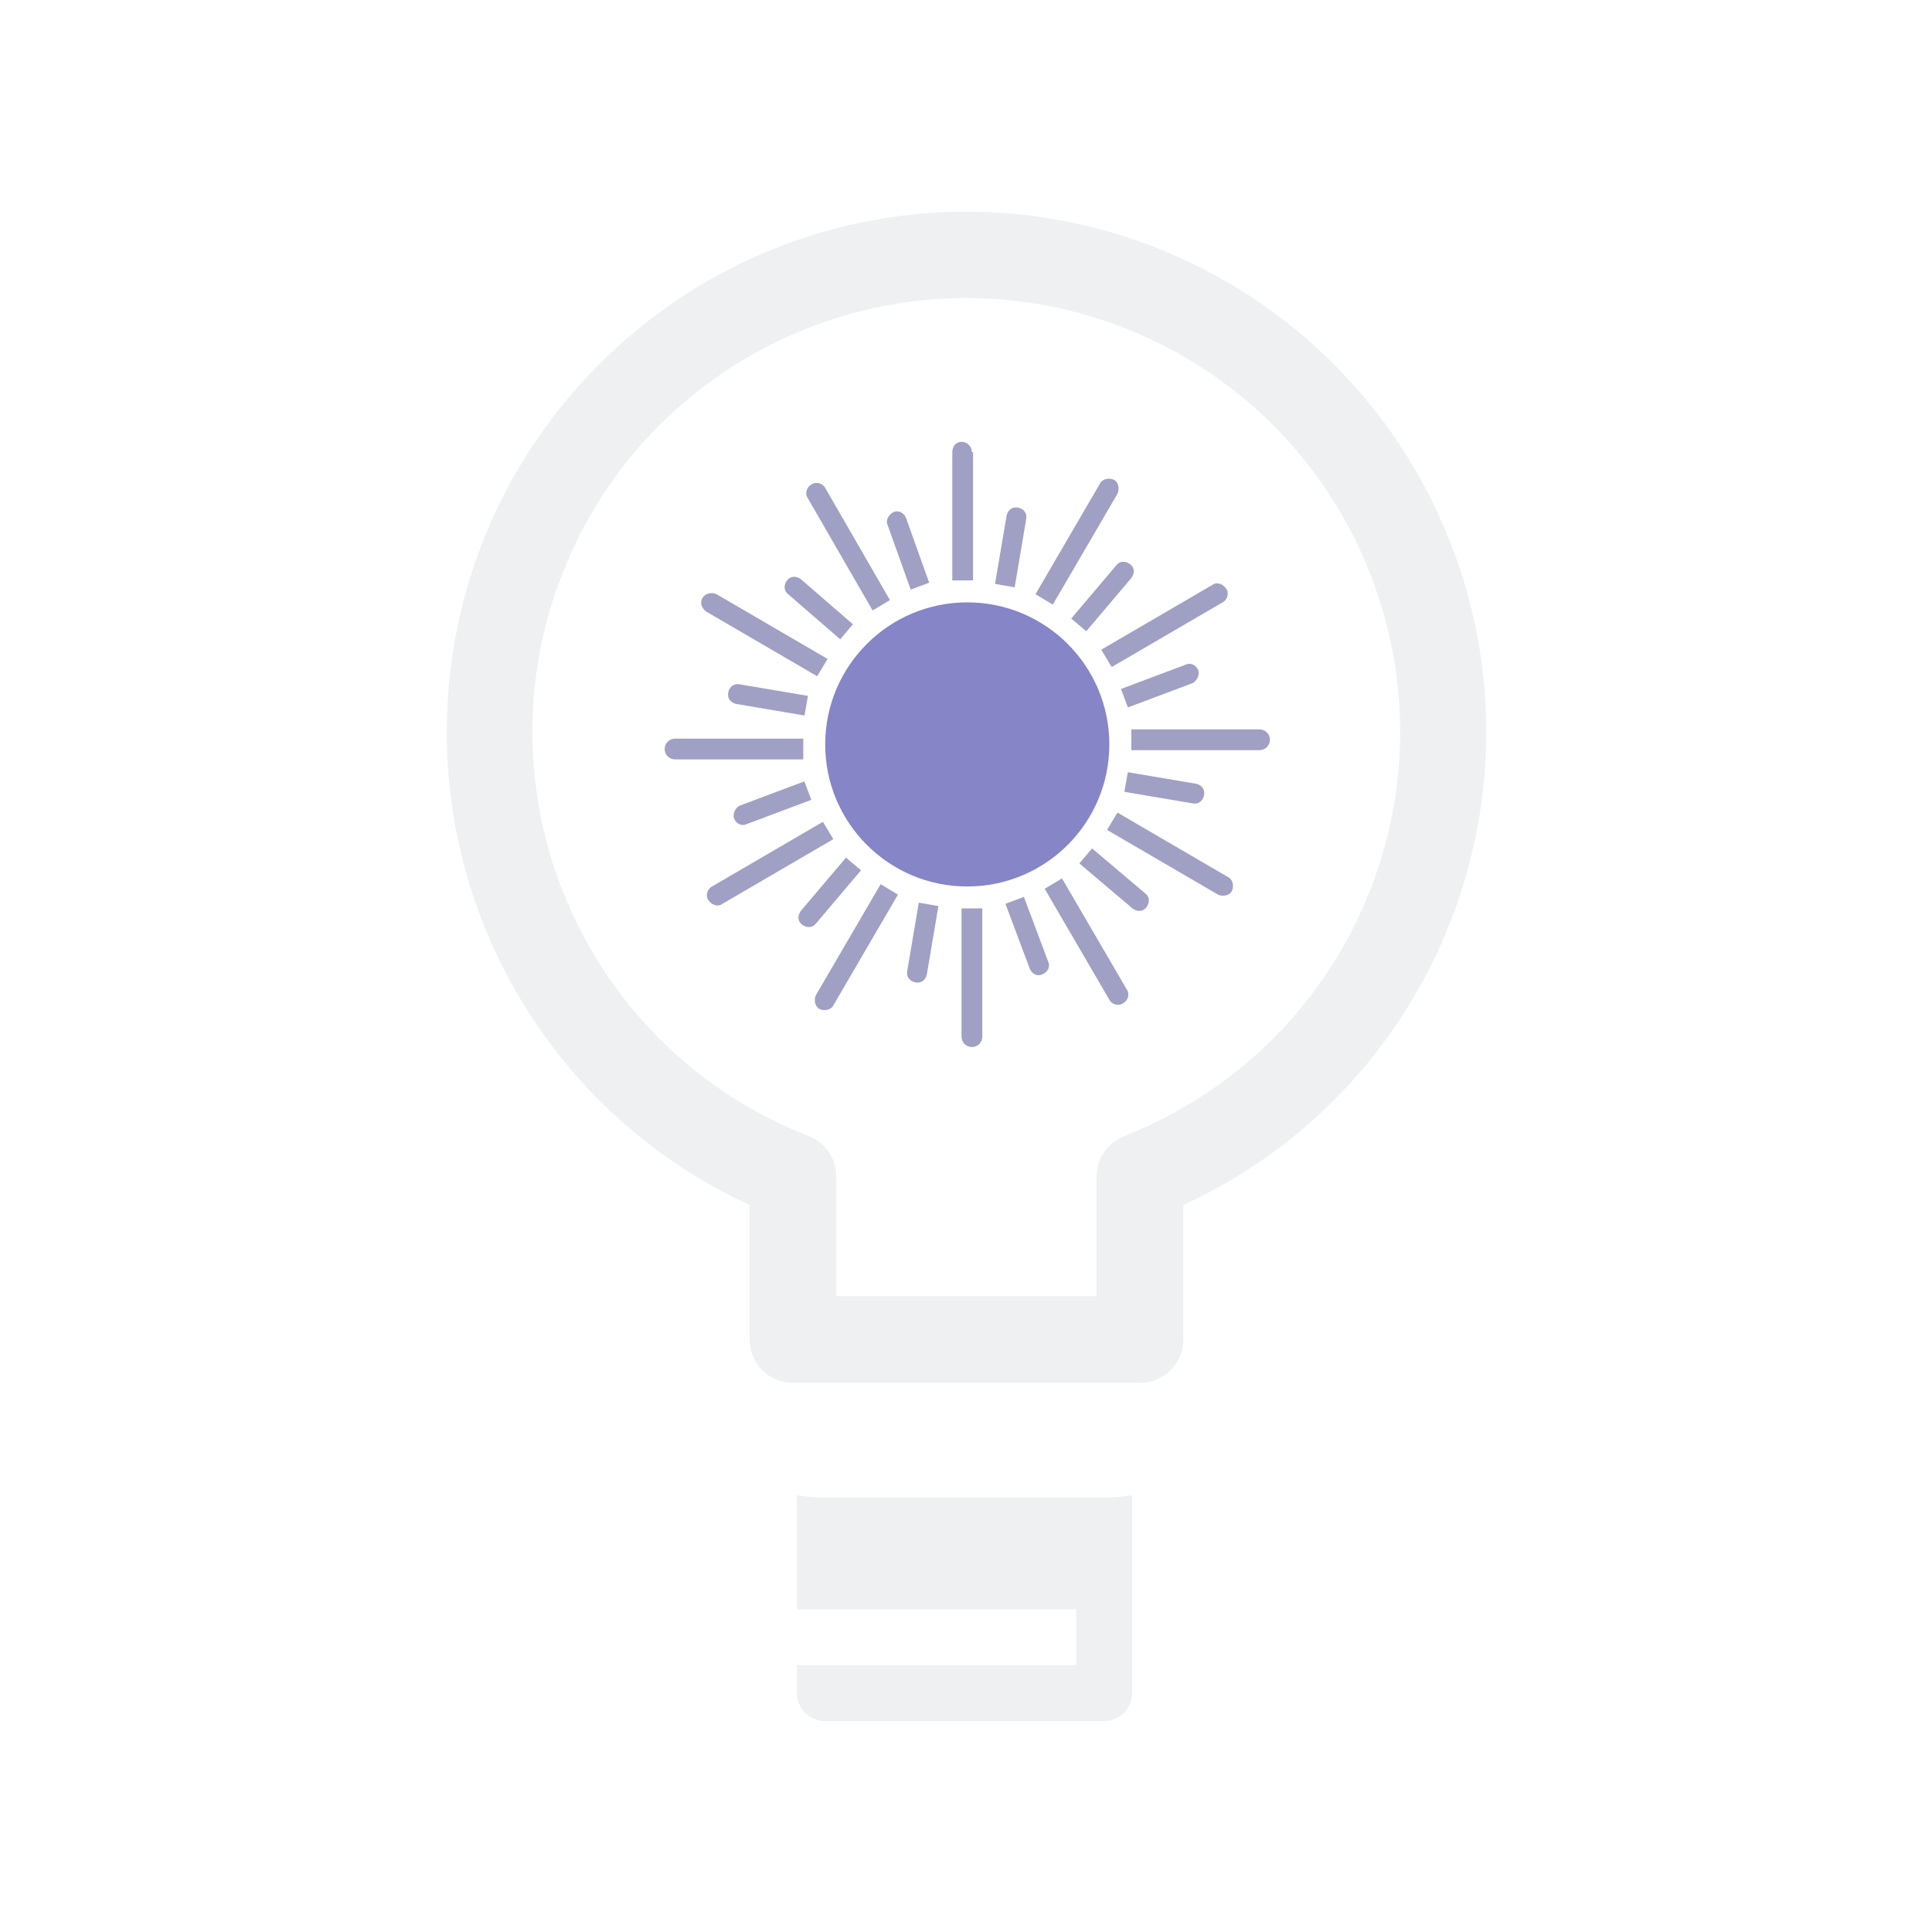
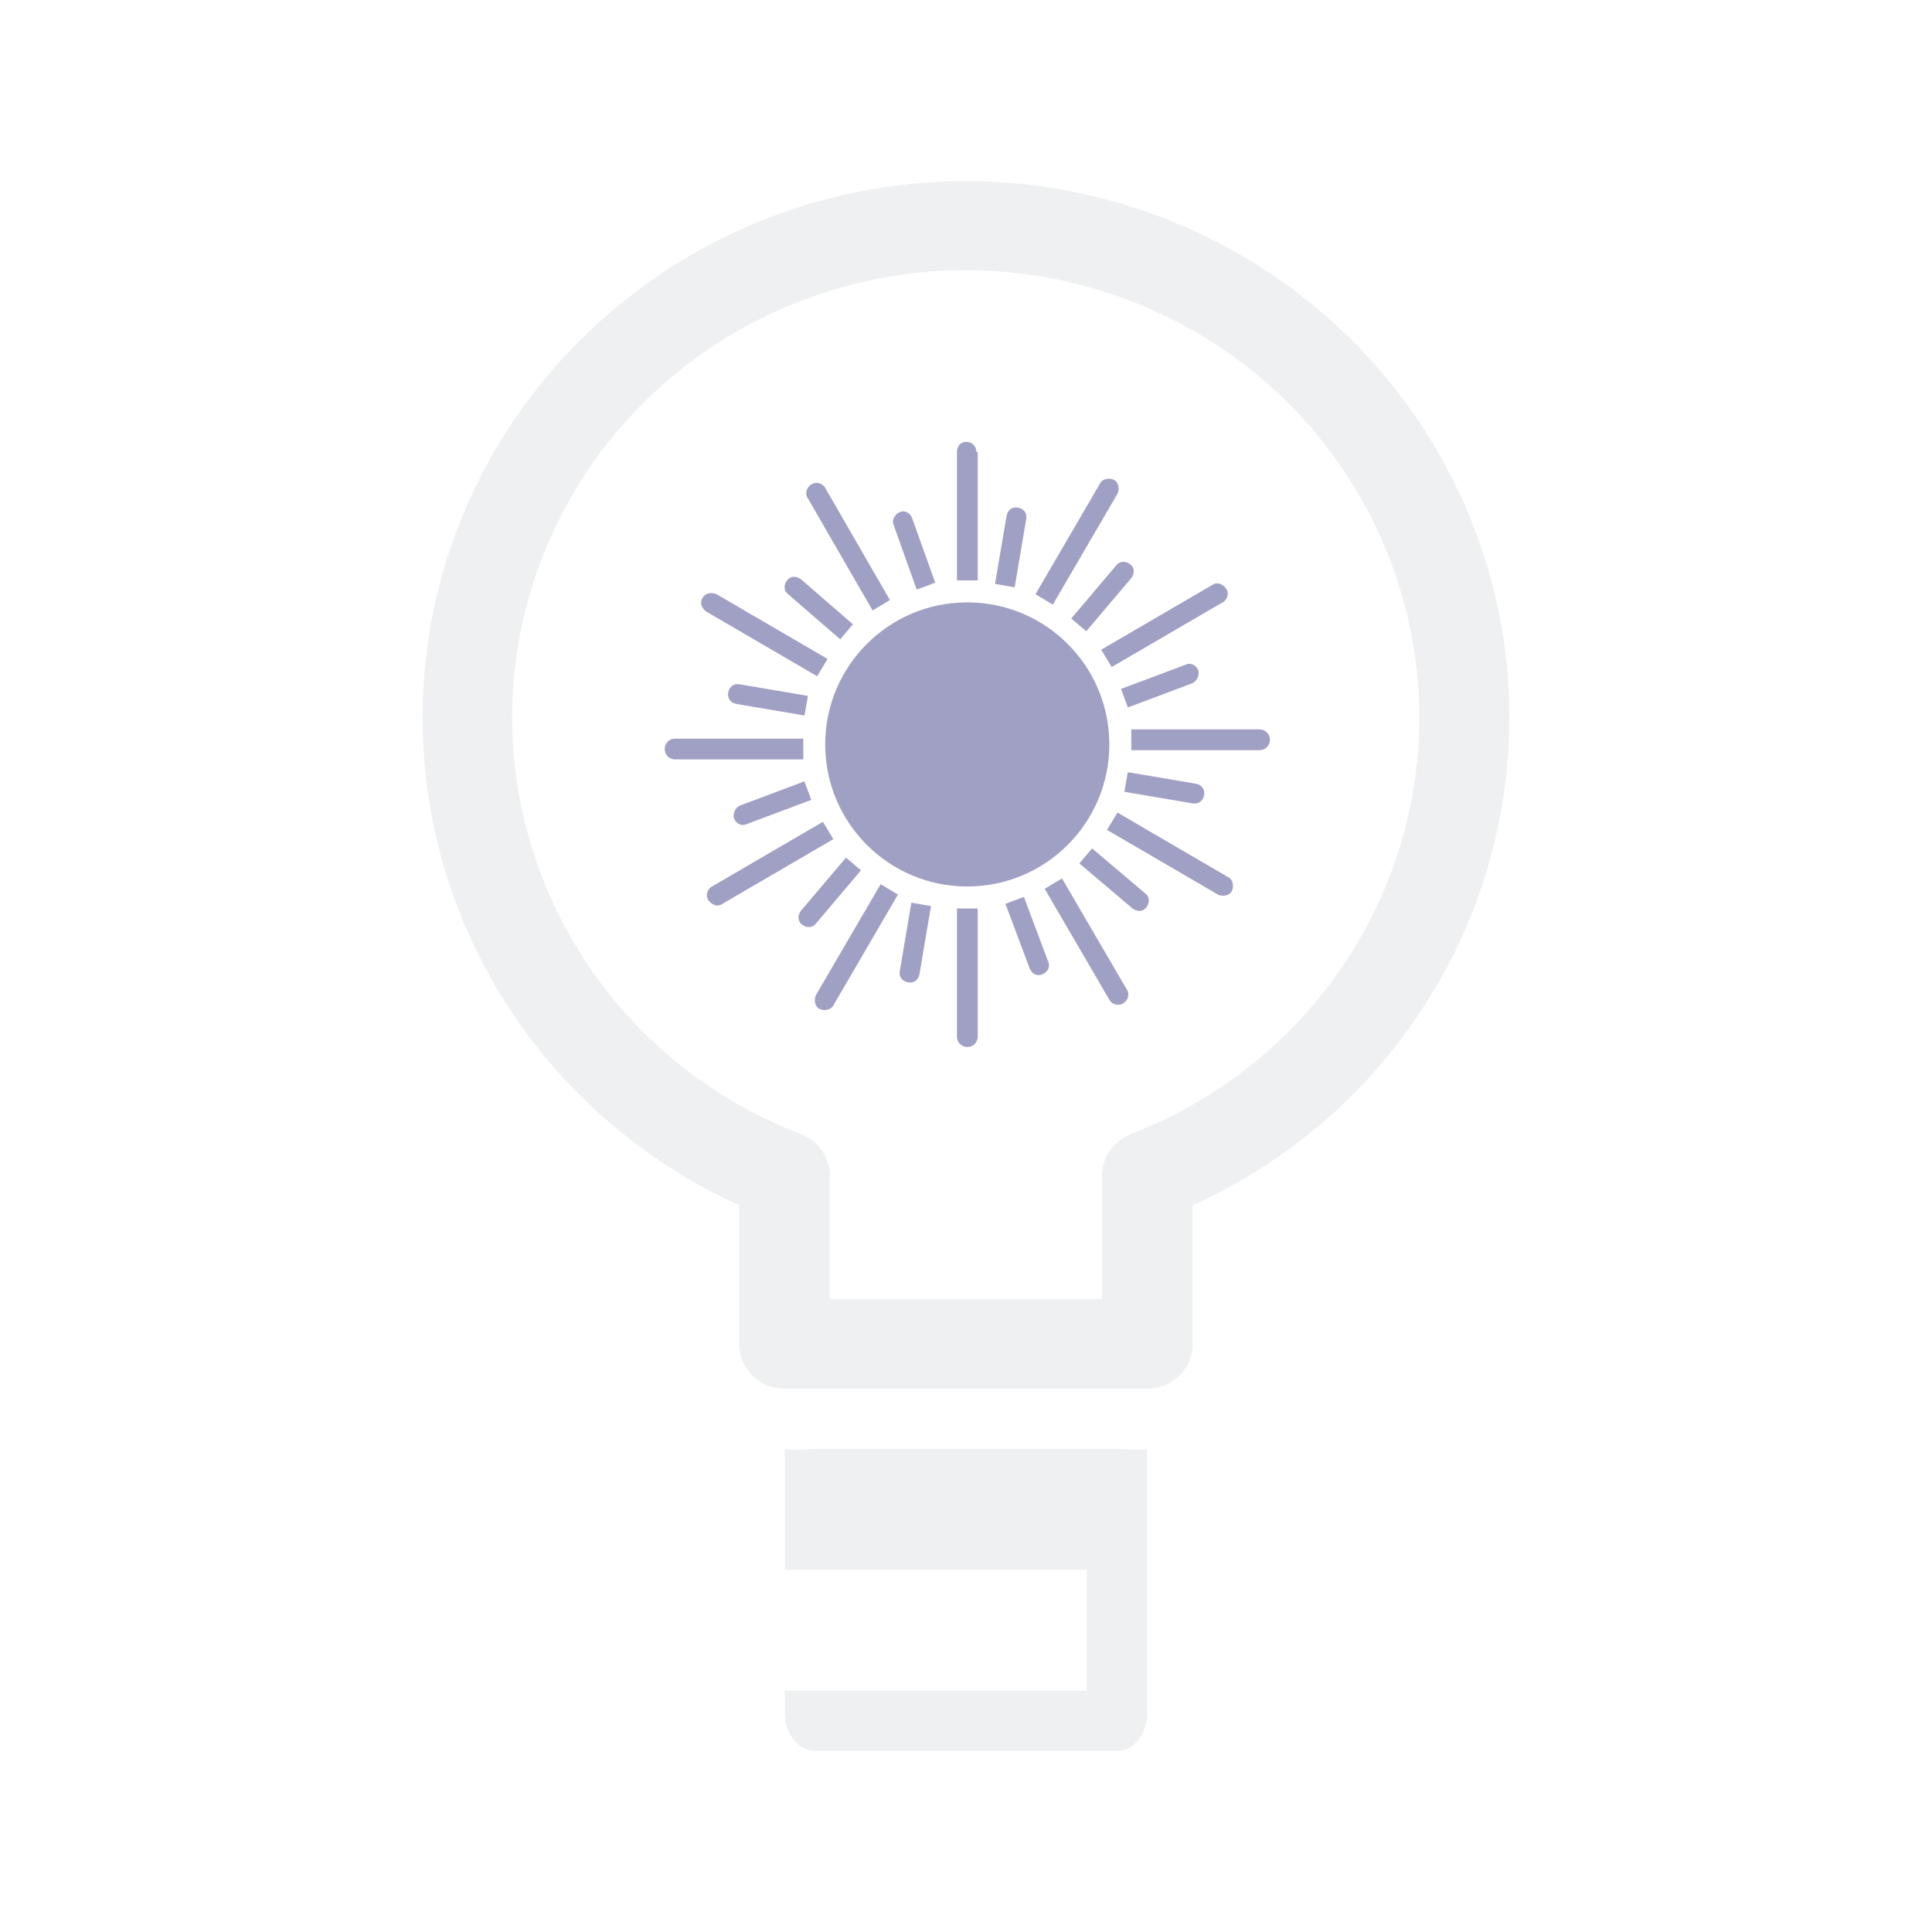
<svg xmlns="http://www.w3.org/2000/svg" width="32" height="32" viewBox="0 0 32 32" version="1.1" id="svg867">
  <defs id="defs3871">
    <style type="text/css" id="current-color-scheme">
      .ColorScheme-Text {
        color:#31363b;
      }
      </style>
  </defs>
  <g id="layer1">
    <g id="redshift-status-on">
-       <rect y="0" x="3.5527137e-15" height="32" width="32" id="rect910" style="opacity:0.003;fill:#000000;stroke-width:1" />
-       <path d="m 13.662,24.804 c -0.157,0 -0.311,-0.015 -0.463,-0.037 v 1.888 h 4.627 v 0.925 h -4.627 v 0.463 c 0,0.255 0.208,0.463 0.463,0.463 h 4.627 c 0.255,0 0.463,-0.208 0.463,-0.463 v -3.276 c -0.152,0.022 -0.305,0.037 -0.463,0.037 z" id="path14" style="fill:#eff0f1;fill-opacity:1;stroke-width:0.463" />
-       <path d="M 23.826,8.522 C 22.42,5.469 19.369,3.511 16.008,3.506 11.246,3.513 7.393,7.38 7.4,12.141 c 0.005,3.361 1.963,6.412 5.016,7.818 v 2.227 c 0,0.397 0.322,0.718 0.718,0.718 h 5.748 c 0.397,0 0.718,-0.322 0.718,-0.718 v -2.227 c 4.325,-1.991 6.217,-7.112 4.225,-11.437 z m -1.128,6.213 c -0.73,1.871 -2.21,3.351 -4.082,4.082 h 0.007 c -0.276,0.107 -0.459,0.372 -0.46,0.668 v 1.983 h -4.311 v -1.983 C 13.852,19.188 13.669,18.923 13.393,18.816 9.696,17.374 7.869,13.208 9.311,9.512 10.754,5.815 14.919,3.988 18.616,5.43 22.313,6.872 24.14,11.038 22.698,14.735 Z" id="path2" style="fill:#eff0f1;fill-opacity:1;stroke-width:0.045" />
-       <circle cx="16.021" cy="12.33" r="2.353" id="circle2" style="fill:#8585c7;fill-opacity:1;stroke-width:0.191" />
-       <path d="M 15.084,9.766 15.39,9.651 15.007,8.58 c -0.038,-0.096 -0.134,-0.134 -0.21,-0.096 -0.077,0.038 -0.134,0.134 -0.096,0.21 z" id="path4" style="fill:#a0a0c5;fill-opacity:1;stroke-width:0.191" />
-       <path d="m 16.098,7.49 c 0,-0.096 -0.077,-0.172 -0.172,-0.172 -0.096,0 -0.153,0.077 -0.153,0.172 v 2.124 h 0.344 V 7.49 Z" id="path6" style="fill:#a0a0c5;fill-opacity:1;stroke-width:0.191" />
-       <path d="m 15.926,17.17 c 0,0.096 0.077,0.172 0.172,0.172 0.096,0 0.172,-0.077 0.172,-0.172 v -2.124 h -0.344 z" id="path8" style="fill:#a0a0c5;fill-opacity:1;stroke-width:0.191" />
-       <path d="m 16.959,14.855 -0.306,0.115 0.301,0.802 0.101,0.27 c 0.038,0.096 0.134,0.134 0.21,0.096 0.096,-0.038 0.134,-0.134 0.096,-0.21 z" id="path10" style="fill:#a0a0c5;fill-opacity:1;stroke-width:0.191" />
+       <rect y="0" x="3.5527137e-15" height="32" width="32" id="rect910" style="opacity:0.003;fill:#eff0f1;fill-opacity:1;stroke-width:1" />
+       <path d="m 13.5,24 c -0.17,0 -0.336,0.029 -0.5,3e-6 V 26 h 5 v 2 H 13 v 0.381 C 13,28.722 13.224,29 13.5,29 h 5 C 18.776,29 19,28.722 19,28.381 V 24 C 18.836,24.029 18.67,24 18.5,24 Z" id="path14" style="fill:#eff0f1;fill-opacity:1;stroke-width:0.556" />
+       <path d="M 24.172,8.171 C 22.702,5.024 19.512,3.005 15.999,3 11.021,3.008 6.992,6.994 7,11.903 c 0.005,3.465 2.052,6.611 5.243,8.06 v 2.296 C 12.243,22.668 12.58,23 12.995,23 h 6.009 c 0.415,0 0.751,-0.332 0.751,-0.741 V 19.963 C 24.276,17.91 26.254,12.63 24.172,8.171 Z m -1.179,6.406 c -0.763,1.929 -2.311,3.455 -4.267,4.208 h 0.007 c -0.289,0.11 -0.48,0.383 -0.481,0.689 v 2.044 h -4.507 v -2.044 C 13.745,19.169 13.554,18.895 13.265,18.785 9.401,17.298 7.49,13.003 8.998,9.192 10.506,5.381 14.861,3.497 18.725,4.984 c 3.864,1.487 5.775,5.782 4.267,9.593 z" id="path2" style="fill:#eff0f1;fill-opacity:1;stroke-width:0.047" />
+       <circle cx="16.021" cy="12.33" r="2.353" id="circle2" style="fill:#a0a0c5;fill-opacity:1;stroke-width:0.191" />
+       <path d="M 15.184,9.766 15.49,9.651 15.107,8.58 c -0.038,-0.096 -0.134,-0.134 -0.21,-0.096 -0.077,0.038 -0.134,0.134 -0.096,0.21 z" id="path4" style="fill:#a0a0c5;fill-opacity:1;stroke-width:0.191" />
+       <path d="m 16.175,7.49 c 0,-0.096 -0.077,-0.172 -0.172,-0.172 -0.096,0 -0.153,0.077 -0.153,0.172 v 2.124 h 0.344 V 7.49 Z" id="path6" style="fill:#a0a0c5;fill-opacity:1;stroke-width:0.191" />
+       <path d="m 15.85,17.17 c 0,0.096 0.077,0.172 0.172,0.172 0.096,0 0.172,-0.077 0.172,-0.172 V 15.047 H 15.85 Z" id="path8" style="fill:#a0a0c5;fill-opacity:1;stroke-width:0.191" />
+       <path d="m 16.959,14.855 -0.306,0.115 0.402,1.071 c 0.038,0.096 0.134,0.134 0.21,0.096 0.096,-0.038 0.134,-0.134 0.096,-0.21 z" id="path10" style="fill:#a0a0c5;fill-opacity:1;stroke-width:0.191" />
      <path d="m 13.917,10.589 0.21,-0.249 -0.861,-0.746 c -0.077,-0.057 -0.172,-0.057 -0.23,0.019 -0.057,0.077 -0.057,0.172 0.019,0.23 z" id="path12" style="fill:#a0a0c5;fill-opacity:1;stroke-width:0.191" />
      <path d="m 14.453,10.111 0.287,-0.172 -1.071,-1.856 c -0.038,-0.077 -0.153,-0.115 -0.23,-0.057 -0.077,0.038 -0.115,0.153 -0.057,0.23 z" id="path14-3" style="fill:#a0a0c5;fill-opacity:1;stroke-width:0.191" />
      <path d="m 17.59,14.549 -0.287,0.172 1.071,1.837 c 0.038,0.077 0.153,0.115 0.23,0.057 0.077,-0.038 0.115,-0.153 0.057,-0.23 z" id="path16" style="fill:#a0a0c5;fill-opacity:1;stroke-width:0.191" />
      <path d="m 18.088,14.052 -0.21,0.249 0.88,0.746 c 0.077,0.057 0.172,0.057 0.23,-0.019 0.057,-0.077 0.057,-0.172 -0.019,-0.23 z" id="path18" style="fill:#a0a0c5;fill-opacity:1;stroke-width:0.191" />
-       <path d="m 12.253,11.335 c -0.096,-0.019 -0.172,0.038 -0.191,0.134 -0.019,0.096 0.038,0.172 0.134,0.191 l 0.626,0.106 0.503,0.085 0.057,-0.325 z" id="path20" style="fill:#a0a0c5;fill-opacity:1;stroke-width:0.191" />
+       <path d="m 12.253,11.335 c -0.096,-0.019 -0.172,0.038 -0.191,0.134 -0.019,0.096 0.038,0.172 0.134,0.191 l 1.129,0.191 0.057,-0.325 z" id="path20" style="fill:#a0a0c5;fill-opacity:1;stroke-width:0.191" />
      <path d="m 11.698,10.13 1.837,1.071 0.172,-0.287 -1.837,-1.071 c -0.077,-0.038 -0.191,-0.019 -0.23,0.057 -0.057,0.077 -0.019,0.172 0.057,0.23 z" id="path22" style="fill:#a0a0c5;fill-opacity:1;stroke-width:0.191" />
      <path d="M 20.345,14.53 18.509,13.459 18.336,13.746 20.173,14.817 c 0.077,0.038 0.191,0.019 0.23,-0.057 0.038,-0.077 0.019,-0.191 -0.057,-0.23 z" id="path24" style="fill:#a0a0c5;fill-opacity:1;stroke-width:0.191" />
      <path d="m 19.752,13.306 c 0.096,0.019 0.172,-0.038 0.191,-0.134 0.019,-0.096 -0.038,-0.172 -0.134,-0.191 l -1.129,-0.191 -0.057,0.325 z" id="path26" style="fill:#a0a0c5;fill-opacity:1;stroke-width:0.191" />
      <path d="m 12.157,13.554 c 0.038,0.096 0.134,0.134 0.21,0.096 l 1.071,-0.402 -0.115,-0.306 -1.071,0.402 c -0.077,0.038 -0.115,0.134 -0.096,0.21 z" id="path28" style="fill:#a0a0c5;fill-opacity:1;stroke-width:0.191" />
      <path d="m 13.305,12.234 h -2.124 c -0.096,0 -0.172,0.077 -0.172,0.172 0,0.096 0.077,0.172 0.172,0.172 h 2.124 z" id="path30" style="fill:#a0a0c5;fill-opacity:1;stroke-width:0.191" />
      <path d="M 20.862,12.081 H 18.738 v 0.344 h 2.124 c 0.096,0 0.172,-0.077 0.172,-0.172 0,-0.096 -0.077,-0.172 -0.172,-0.172 z" id="path32" style="fill:#a0a0c5;fill-opacity:1;stroke-width:0.191" />
      <path d="m 19.848,11.105 c -0.038,-0.096 -0.134,-0.134 -0.21,-0.096 l -1.071,0.402 0.115,0.306 1.071,-0.402 c 0.077,-0.038 0.115,-0.134 0.096,-0.21 z" id="path34" style="fill:#a0a0c5;fill-opacity:1;stroke-width:0.191" />
      <path d="m 14.261,14.415 -0.249,-0.21 -0.746,0.88 c -0.057,0.077 -0.057,0.172 0.019,0.23 0.077,0.057 0.172,0.057 0.23,-0.019 z" id="path36" style="fill:#a0a0c5;fill-opacity:1;stroke-width:0.191" />
      <path d="m 13.63,13.612 -1.837,1.071 c -0.077,0.038 -0.115,0.153 -0.057,0.23 0.057,0.077 0.153,0.115 0.23,0.057 l 1.837,-1.071 z" id="path38" style="fill:#a0a0c5;fill-opacity:1;stroke-width:0.191" />
      <path d="m 18.413,11.048 1.837,-1.071 c 0.077,-0.038 0.115,-0.153 0.057,-0.23 -0.057,-0.077 -0.153,-0.115 -0.23,-0.057 l -1.837,1.071 z" id="path40" style="fill:#a0a0c5;fill-opacity:1;stroke-width:0.191" />
      <path d="m 17.743,10.245 0.249,0.21 0.746,-0.88 c 0.057,-0.077 0.057,-0.172 -0.019,-0.23 -0.077,-0.057 -0.172,-0.057 -0.23,0.019 z" id="path42" style="fill:#a0a0c5;fill-opacity:1;stroke-width:0.191" />
-       <path d="m 15.027,16.08 c -0.019,0.096 0.038,0.172 0.134,0.191 0.096,0.019 0.172,-0.038 0.191,-0.134 l 0.191,-1.129 -0.325,-0.057 z" id="path44" style="fill:#a0a0c5;fill-opacity:1;stroke-width:0.191" />
+       <path d="m 14.904,16.08 c -0.019,0.096 0.038,0.172 0.134,0.191 0.096,0.019 0.172,-0.038 0.191,-0.134 l 0.191,-1.129 -0.325,-0.057 z" id="path44" style="fill:#a0a0c5;fill-opacity:1;stroke-width:0.191" />
      <path d="m 13.515,16.481 c -0.038,0.077 -0.019,0.191 0.057,0.23 0.077,0.038 0.191,0.019 0.23,-0.057 l 1.071,-1.837 -0.287,-0.172 z" id="path46" style="fill:#a0a0c5;fill-opacity:1;stroke-width:0.191" />
      <path d="m 18.509,8.178 c 0.038,-0.077 0.019,-0.191 -0.057,-0.23 -0.077,-0.038 -0.191,-0.019 -0.23,0.057 l -1.071,1.837 0.287,0.172 z" id="path48" style="fill:#a0a0c5;fill-opacity:1;stroke-width:0.191" />
      <path d="M 16.997,8.599 C 17.016,8.504 16.959,8.427 16.863,8.408 16.768,8.389 16.691,8.446 16.672,8.542 l -0.191,1.129 0.325,0.057 z" id="path50" style="fill:#a0a0c5;fill-opacity:1;stroke-width:0.191" />
    </g>
+     <g id="22-22-redshift-status-off" style="fill:#eff0f1;fill-opacity:1">
+       <rect style="opacity:0.003;fill:#eff0f1;fill-opacity:1" id="rect1467-9-7-9-9-4-67" width="22" height="22" x="-22" y="10" />
+       <path d="M -12.525,26 C -12.63,26 -12.899,26.014 -13,26 v 1 h 3.251 v 1 H -13 l 0.066,0.492 c 0.023,0.168 0.339,0.508 0.509,0.508 h 2.884 C -9.371,29 -9,28.662 -9,28.492 V 26.008 C -9.101,26.023 -9.336,26 -9.441,26 Z" id="path14-7-5" style="fill:#eff0f1;fill-opacity:1;stroke-width:0.308" />
+       <path d="M -5.552,15.361 C -6.532,13.315 -8.658,12.004 -11.001,12 c -3.319,0.005 -6.004,2.596 -5.999,5.787 0.004,2.252 1.368,4.297 3.496,5.239 v 1.493 c 0,0.266 0.224,0.481 0.501,0.481 h 4.006 c 0.277,0 0.501,-0.216 0.501,-0.481 v -1.493 c 3.014,-1.335 4.333,-4.766 2.945,-7.665 z m -0.786,4.164 c -0.509,1.254 -1.54,2.246 -2.845,2.735 h 0.005 c -0.193,0.071 -0.32,0.249 -0.32,0.448 v 1.329 h -3.005 v -1.329 c -6.18e-4,-0.199 -0.128,-0.376 -0.32,-0.448 -2.576,-0.967 -3.85,-3.758 -2.845,-6.236 1.005,-2.477 3.909,-3.702 6.485,-2.735 2.576,0.967 3.85,3.758 2.845,6.236 z" id="path2-5-9" style="fill:#eff0f1;fill-opacity:1;stroke-width:0.031" />
+     </g>
+     <g id="redshift-status-off" style="fill:#eff0f1;fill-opacity:1">
+       <rect style="opacity:0.003;fill:#eff0f1;fill-opacity:1;stroke-width:1" id="rect1033" width="32" height="32" x="32" y="0" />
+       <path d="m 45.5,24 c -0.17,0 -0.336,0.029 -0.5,3e-6 V 26 H 50 v 2 h -5 v 0.381 C 45,28.722 45.224,29 45.5,29 h 5 c 0.276,0 0.5,-0.278 0.5,-0.619 v -4.381 c -0.164,0.029 -0.33,-6e-6 -0.5,-6e-6 z" id="path14-36" style="fill:#eff0f1;fill-opacity:1;stroke-width:0.556" />
+       <path d="M 56.172,8.171 C 54.702,5.024 51.512,3.005 47.999,3 c -4.978,0.008 -9.007,3.994 -8.999,8.903 0.005,3.465 2.052,6.611 5.243,8.06 v 2.296 C 44.243,22.668 44.58,23 44.995,23 h 6.009 c 0.415,0 0.751,-0.332 0.751,-0.741 V 19.963 C 56.276,17.91 58.254,12.63 56.172,8.171 Z m -1.179,6.406 c -0.763,1.929 -2.311,3.455 -4.267,4.208 h 0.007 c -0.289,0.11 -0.48,0.383 -0.481,0.689 v 2.044 h -4.507 v -2.044 c -6.02e-4,-0.305 -0.192,-0.579 -0.48,-0.689 -3.864,-1.487 -5.775,-5.782 -4.267,-9.593 1.508,-3.811 5.863,-5.695 9.727,-4.208 3.864,1.487 5.775,5.782 4.267,9.593 z" id="path2-7" style="fill:#eff0f1;fill-opacity:1;stroke-width:0.047" />
+     </g>
    <g id="22-22-redshift-status-on">
-       <g id="g1561">
-         <rect y="10" x="-44" height="22" width="22" id="rect1467-9-7-9-9-4" style="opacity:0.003;fill-opacity:1" />
-         <path d="m -34.525,27.033 c -0.105,0 -0.207,-0.01 -0.308,-0.025 v 1.259 h 3.085 v 0.617 h -3.085 v 0.308 c 0,0.17 0.138,0.308 0.308,0.308 h 3.085 c 0.17,0 0.308,-0.138 0.308,-0.308 V 27.008 c -0.101,0.015 -0.204,0.025 -0.308,0.025 z" id="path14-7" style="fill:#eff0f1;fill-opacity:1;stroke-width:0.308" />
-         <path d="m -27.75,15.844 c -0.937,-2.035 -2.971,-3.34 -5.212,-3.344 -3.174,0.005 -5.744,2.582 -5.739,5.757 0.004,2.24 1.309,4.275 3.344,5.212 v 1.485 c 0,0.265 0.214,0.479 0.479,0.479 h 3.832 c 0.265,0 0.479,-0.214 0.479,-0.479 v -1.485 c 2.883,-1.328 4.144,-4.741 2.817,-7.625 z m -0.752,4.142 c -0.487,1.247 -1.474,2.234 -2.721,2.721 h 0.005 c -0.184,0.071 -0.306,0.248 -0.307,0.445 v 1.322 h -2.874 v -1.322 c -5.92e-4,-0.197 -0.122,-0.374 -0.307,-0.445 -2.464,-0.962 -3.683,-3.739 -2.721,-6.203 0.962,-2.464 3.739,-3.683 6.203,-2.721 2.464,0.962 3.683,3.739 2.721,6.203 z" id="path2-5" style="fill:#eff0f1;fill-opacity:1;stroke-width:0.03" />
-         <circle cx="-32.952" cy="18.549" r="1.569" id="circle2-3" style="fill:#8585c7;fill-opacity:1;stroke-width:0.128" />
-         <path d="m -33.577,16.84 0.204,-0.077 -0.255,-0.714 c -0.026,-0.064 -0.089,-0.089 -0.14,-0.064 -0.051,0.026 -0.089,0.089 -0.064,0.14 z" id="path4-5" style="fill:#a0a0c5;fill-opacity:1;stroke-width:0.128" />
-         <path d="m -32.901,15.322 c 0,-0.064 -0.051,-0.115 -0.115,-0.115 -0.064,0 -0.102,0.051 -0.102,0.115 v 1.416 h 0.23 v -1.416 z" id="path6-6" style="fill:#a0a0c5;fill-opacity:1;stroke-width:0.128" />
-         <path d="m -33.016,21.776 c 0,0.064 0.051,0.115 0.115,0.115 0.064,0 0.115,-0.051 0.115,-0.115 v -1.416 h -0.23 z" id="path8-2" style="fill:#a0a0c5;fill-opacity:1;stroke-width:0.128" />
-         <path d="m -32.327,20.233 -0.204,0.077 0.268,0.714 c 0.026,0.064 0.089,0.089 0.14,0.064 0.064,-0.026 0.089,-0.089 0.064,-0.14 z" id="path10-9" style="fill:#a0a0c5;fill-opacity:1;stroke-width:0.128" />
-         <path d="m -34.355,17.389 0.14,-0.166 -0.574,-0.497 c -0.051,-0.038 -0.115,-0.038 -0.153,0.013 -0.038,0.051 -0.038,0.115 0.013,0.153 z" id="path12-1" style="fill:#a0a0c5;fill-opacity:1;stroke-width:0.128" />
-         <path d="m -33.998,17.07 0.191,-0.115 -0.714,-1.237 c -0.026,-0.051 -0.102,-0.077 -0.153,-0.038 -0.051,0.026 -0.077,0.102 -0.038,0.153 z" id="path14-3-2" style="fill:#a0a0c5;fill-opacity:1;stroke-width:0.128" />
-         <path d="m -31.906,20.029 -0.191,0.115 0.714,1.224 c 0.026,0.051 0.102,0.077 0.153,0.038 0.051,-0.026 0.077,-0.102 0.038,-0.153 z" id="path16-7" style="fill:#a0a0c5;fill-opacity:1;stroke-width:0.128" />
-         <path d="m -31.575,19.697 -0.14,0.166 0.587,0.497 c 0.051,0.038 0.115,0.038 0.153,-0.013 0.038,-0.051 0.038,-0.115 -0.013,-0.153 z" id="path18-0" style="fill:#a0a0c5;fill-opacity:1;stroke-width:0.128" />
-         <path d="m -35.465,17.886 c -0.064,-0.013 -0.115,0.026 -0.128,0.089 -0.013,0.064 0.026,0.115 0.089,0.128 l 0.753,0.128 0.038,-0.217 z" id="path20-9" style="fill:#a0a0c5;fill-opacity:1;stroke-width:0.128" />
-         <path d="m -35.835,17.083 1.224,0.714 0.115,-0.191 -1.224,-0.714 c -0.051,-0.026 -0.128,-0.013 -0.153,0.038 -0.038,0.051 -0.013,0.115 0.038,0.153 z" id="path22-3" style="fill:#a0a0c5;fill-opacity:1;stroke-width:0.128" />
-         <path d="m -30.07,20.016 -1.224,-0.714 -0.115,0.191 1.224,0.714 c 0.051,0.026 0.128,0.013 0.153,-0.038 0.026,-0.051 0.013,-0.128 -0.038,-0.153 z" id="path24-6" style="fill:#a0a0c5;fill-opacity:1;stroke-width:0.128" />
-         <path d="m -30.465,19.2 c 0.064,0.013 0.115,-0.026 0.128,-0.089 0.013,-0.064 -0.026,-0.115 -0.089,-0.128 l -0.753,-0.128 -0.038,0.217 z" id="path26-0" style="fill:#a0a0c5;fill-opacity:1;stroke-width:0.128" />
-         <path d="m -35.529,19.366 c 0.026,0.064 0.089,0.089 0.14,0.064 l 0.714,-0.268 -0.077,-0.204 -0.714,0.268 c -0.051,0.026 -0.077,0.089 -0.064,0.14 z" id="path28-6" style="fill:#a0a0c5;fill-opacity:1;stroke-width:0.128" />
-         <path d="m -34.763,18.485 h -1.416 c -0.064,0 -0.115,0.051 -0.115,0.115 0,0.064 0.051,0.115 0.115,0.115 h 1.416 z" id="path30-2" style="fill:#a0a0c5;fill-opacity:1;stroke-width:0.128" />
-         <path d="m -29.725,18.383 h -1.416 v 0.23 h 1.416 c 0.064,0 0.115,-0.051 0.115,-0.115 0,-0.064 -0.051,-0.115 -0.115,-0.115 z" id="path32-6" style="fill:#a0a0c5;fill-opacity:1;stroke-width:0.128" />
-         <path d="m -30.401,17.733 c -0.026,-0.064 -0.089,-0.089 -0.14,-0.064 l -0.714,0.268 0.077,0.204 0.714,-0.268 c 0.051,-0.026 0.077,-0.089 0.064,-0.14 z" id="path34-1" style="fill:#a0a0c5;fill-opacity:1;stroke-width:0.128" />
-         <path d="m -34.126,19.939 -0.166,-0.14 -0.497,0.587 c -0.038,0.051 -0.038,0.115 0.013,0.153 0.051,0.038 0.115,0.038 0.153,-0.013 z" id="path36-8" style="fill:#a0a0c5;fill-opacity:1;stroke-width:0.128" />
-         <path d="m -34.547,19.404 -1.224,0.714 c -0.051,0.026 -0.077,0.102 -0.038,0.153 0.038,0.051 0.102,0.077 0.153,0.038 l 1.224,-0.714 z" id="path38-7" style="fill:#a0a0c5;fill-opacity:1;stroke-width:0.128" />
-         <path d="m -31.358,17.695 1.224,-0.714 c 0.051,-0.026 0.077,-0.102 0.038,-0.153 -0.038,-0.051 -0.102,-0.077 -0.153,-0.038 l -1.224,0.714 z" id="path40-9" style="fill:#a0a0c5;fill-opacity:1;stroke-width:0.128" />
-         <path d="m -31.804,17.159 0.166,0.14 0.497,-0.587 c 0.038,-0.051 0.038,-0.115 -0.013,-0.153 -0.051,-0.038 -0.115,-0.038 -0.153,0.013 z" id="path42-2" style="fill:#a0a0c5;fill-opacity:1;stroke-width:0.128" />
-         <path d="m -33.616,21.049 c -0.013,0.064 0.026,0.115 0.089,0.128 0.064,0.013 0.115,-0.026 0.128,-0.089 l 0.128,-0.753 -0.217,-0.038 z" id="path44-0" style="fill:#a0a0c5;fill-opacity:1;stroke-width:0.128" />
-         <path d="m -34.623,21.317 c -0.026,0.051 -0.013,0.128 0.038,0.153 0.051,0.026 0.128,0.013 0.153,-0.038 l 0.714,-1.224 -0.191,-0.115 z" id="path46-2" style="fill:#a0a0c5;fill-opacity:1;stroke-width:0.128" />
-         <path d="m -31.294,15.782 c 0.026,-0.051 0.013,-0.128 -0.038,-0.153 -0.051,-0.026 -0.128,-0.013 -0.153,0.038 l -0.714,1.224 0.191,0.115 z" id="path48-3" style="fill:#a0a0c5;fill-opacity:1;stroke-width:0.128" />
-         <path d="m -32.302,16.062 c 0.013,-0.064 -0.026,-0.115 -0.089,-0.128 -0.064,-0.013 -0.115,0.026 -0.128,0.089 l -0.128,0.753 0.217,0.038 z" id="path50-7" style="fill:#a0a0c5;fill-opacity:1;stroke-width:0.128" />
-       </g>
-     </g>
-     <g id="22-22-redshift-status-off">
-       <rect style="opacity:0.003;fill-opacity:1" id="rect1467-9-7-9-9-4-67" width="22" height="22" x="-22" y="10" />
-       <path d="m -12.525,27.033 c -0.105,0 -0.207,-0.01 -0.308,-0.025 v 1.259 h 3.085 v 0.617 h -3.085 v 0.308 c 0,0.17 0.138,0.308 0.308,0.308 h 3.085 c 0.17,0 0.308,-0.138 0.308,-0.308 V 27.008 c -0.101,0.015 -0.204,0.025 -0.308,0.025 z" id="path14-7-5" style="fill:#eff0f1;fill-opacity:1;stroke-width:0.308" />
-       <path d="M -5.75,15.844 C -6.687,13.809 -8.721,12.504 -10.961,12.5 c -3.174,0.005 -5.744,2.582 -5.739,5.757 0.004,2.24 1.309,4.275 3.344,5.212 v 1.485 c 0,0.265 0.214,0.479 0.479,0.479 h 3.832 c 0.265,0 0.479,-0.214 0.479,-0.479 v -1.485 c 2.883,-1.328 4.144,-4.741 2.817,-7.625 z m -0.752,4.142 c -0.487,1.247 -1.474,2.234 -2.721,2.721 h 0.005 c -0.184,0.071 -0.306,0.248 -0.307,0.445 v 1.322 h -2.874 v -1.322 c -5.92e-4,-0.197 -0.122,-0.374 -0.307,-0.445 -2.464,-0.962 -3.683,-3.739 -2.721,-6.203 0.962,-2.464 3.739,-3.683 6.203,-2.721 2.464,0.962 3.683,3.739 2.721,6.203 z" id="path2-5-9" style="fill:#eff0f1;fill-opacity:1;stroke-width:0.03" />
-     </g>
-     <g id="redshift-status-off">
-       <rect style="opacity:0.003;fill:#000000;stroke-width:1" id="rect1033" width="32" height="32" x="32" y="0" />
-       <path d="m 45.662,24.798 c -0.157,0 -0.311,-0.015 -0.463,-0.037 v 1.888 h 4.627 v 0.925 h -4.627 v 0.463 c 0,0.255 0.208,0.463 0.463,0.463 h 4.627 c 0.255,0 0.463,-0.208 0.463,-0.463 v -3.276 c -0.152,0.022 -0.305,0.037 -0.463,0.037 z" id="path14-2" style="fill:#eff0f1;fill-opacity:1;stroke-width:0.463" />
-       <path d="M 55.825,8.516 C 54.42,5.463 51.369,3.505 48.008,3.5 c -4.762,0.007 -8.615,3.874 -8.608,8.635 0.005,3.361 1.963,6.412 5.016,7.818 v 2.227 c 0,0.397 0.322,0.718 0.718,0.718 h 5.748 c 0.397,0 0.718,-0.322 0.718,-0.718 v -2.227 c 4.325,-1.991 6.217,-7.112 4.225,-11.437 z m -1.128,6.213 c -0.73,1.871 -2.21,3.351 -4.082,4.082 h 0.007 c -0.276,0.107 -0.459,0.372 -0.46,0.668 v 1.983 h -4.311 v -1.983 C 45.852,19.182 45.669,18.917 45.393,18.81 41.696,17.368 39.869,13.202 41.311,9.506 42.754,5.809 46.919,3.982 50.616,5.424 c 3.696,1.442 5.524,5.608 4.082,9.305 z" id="path2-0" style="fill:#eff0f1;fill-opacity:1;stroke-width:0.045" />
+       <rect y="10" x="-44" height="22" width="22" id="rect1467-9-7-9-9-4" style="opacity:0.003;fill:#eff0f1;fill-opacity:1" />
+       <circle cx="-32.952" cy="18.042" r="1.569" id="circle2-3" style="fill:#a0a0c5;fill-opacity:1;stroke-width:0.128" />
+       <path d="m -33.577,16.333 0.204,-0.077 -0.255,-0.714 c -0.026,-0.064 -0.089,-0.089 -0.14,-0.064 -0.051,0.026 -0.089,0.089 -0.064,0.14 z" id="path4-5" style="fill:#a0a0c5;fill-opacity:1;stroke-width:0.128" />
+       <path d="m -32.901,14.815 c 0,-0.064 -0.051,-0.115 -0.115,-0.115 -0.064,0 -0.102,0.051 -0.102,0.115 v 1.416 h 0.23 V 14.815 Z" id="path6-6" style="fill:#a0a0c5;fill-opacity:1;stroke-width:0.128" />
+       <path d="m -33.016,21.269 c 0,0.064 0.051,0.115 0.115,0.115 0.064,0 0.115,-0.051 0.115,-0.115 v -1.416 h -0.23 z" id="path8-2" style="fill:#a0a0c5;fill-opacity:1;stroke-width:0.128" />
+       <path d="m -32.327,19.725 -0.204,0.077 0.268,0.714 c 0.026,0.064 0.089,0.089 0.14,0.064 0.064,-0.026 0.089,-0.089 0.064,-0.14 z" id="path10-9" style="fill:#a0a0c5;fill-opacity:1;stroke-width:0.128" />
+       <path d="m -34.355,16.881 0.14,-0.166 -0.574,-0.497 c -0.051,-0.038 -0.115,-0.038 -0.153,0.013 -0.038,0.051 -0.038,0.115 0.013,0.153 z" id="path12-1" style="fill:#a0a0c5;fill-opacity:1;stroke-width:0.128" />
+       <path d="m -33.998,16.562 0.191,-0.115 -0.714,-1.237 c -0.026,-0.051 -0.102,-0.077 -0.153,-0.038 -0.051,0.026 -0.077,0.102 -0.038,0.153 z" id="path14-3-2" style="fill:#a0a0c5;fill-opacity:1;stroke-width:0.128" />
+       <path d="m -31.906,19.521 -0.191,0.115 0.714,1.224 c 0.026,0.051 0.102,0.077 0.153,0.038 0.051,-0.026 0.077,-0.102 0.038,-0.153 z" id="path16-7" style="fill:#a0a0c5;fill-opacity:1;stroke-width:0.128" />
+       <path d="m -31.575,19.19 -0.14,0.166 0.587,0.497 c 0.051,0.038 0.115,0.038 0.153,-0.013 0.038,-0.051 0.038,-0.115 -0.013,-0.153 z" id="path18-0" style="fill:#a0a0c5;fill-opacity:1;stroke-width:0.128" />
+       <path d="m -35.465,17.378 c -0.064,-0.013 -0.115,0.026 -0.128,0.089 -0.013,0.064 0.026,0.115 0.089,0.128 l 0.753,0.128 0.038,-0.217 z" id="path20-9" style="fill:#a0a0c5;fill-opacity:1;stroke-width:0.128" />
+       <path d="m -35.835,16.575 1.224,0.714 0.115,-0.191 -1.224,-0.714 c -0.051,-0.026 -0.128,-0.013 -0.153,0.038 -0.038,0.051 -0.013,0.115 0.038,0.153 z" id="path22-3" style="fill:#a0a0c5;fill-opacity:1;stroke-width:0.128" />
+       <path d="m -30.07,19.508 -1.224,-0.714 -0.115,0.191 1.224,0.714 c 0.051,0.026 0.128,0.013 0.153,-0.038 0.026,-0.051 0.013,-0.128 -0.038,-0.153 z" id="path24-6" style="fill:#a0a0c5;fill-opacity:1;stroke-width:0.128" />
+       <path d="m -30.465,18.692 c 0.064,0.013 0.115,-0.026 0.128,-0.089 0.013,-0.064 -0.026,-0.115 -0.089,-0.128 l -0.753,-0.128 -0.038,0.217 z" id="path26-0" style="fill:#a0a0c5;fill-opacity:1;stroke-width:0.128" />
+       <path d="m -35.529,18.858 c 0.026,0.064 0.089,0.089 0.14,0.064 l 0.714,-0.268 -0.077,-0.204 -0.714,0.268 c -0.051,0.026 -0.077,0.089 -0.064,0.14 z" id="path28-6" style="fill:#a0a0c5;fill-opacity:1;stroke-width:0.128" />
+       <path d="m -34.763,17.978 h -1.416 c -0.064,0 -0.115,0.051 -0.115,0.115 0,0.064 0.051,0.115 0.115,0.115 h 1.416 z" id="path30-2" style="fill:#a0a0c5;fill-opacity:1;stroke-width:0.128" />
+       <path d="m -29.725,17.876 h -1.416 v 0.23 h 1.416 c 0.064,0 0.115,-0.051 0.115,-0.115 0,-0.064 -0.051,-0.115 -0.115,-0.115 z" id="path32-6" style="fill:#a0a0c5;fill-opacity:1;stroke-width:0.128" />
+       <path d="m -30.401,17.225 c -0.026,-0.064 -0.089,-0.089 -0.14,-0.064 l -0.714,0.268 0.077,0.204 0.714,-0.268 c 0.051,-0.026 0.077,-0.089 0.064,-0.14 z" id="path34-1" style="fill:#a0a0c5;fill-opacity:1;stroke-width:0.128" />
+       <path d="m -34.126,19.432 -0.166,-0.14 -0.497,0.587 c -0.038,0.051 -0.038,0.115 0.013,0.153 0.051,0.038 0.115,0.038 0.153,-0.013 z" id="path36-8" style="fill:#a0a0c5;fill-opacity:1;stroke-width:0.128" />
+       <path d="m -34.547,18.896 -1.224,0.714 c -0.051,0.026 -0.077,0.102 -0.038,0.153 0.038,0.051 0.102,0.077 0.153,0.038 l 1.224,-0.714 z" id="path38-7" style="fill:#a0a0c5;fill-opacity:1;stroke-width:0.128" />
+       <path d="m -31.358,17.187 1.224,-0.714 c 0.051,-0.026 0.077,-0.102 0.038,-0.153 -0.038,-0.051 -0.102,-0.077 -0.153,-0.038 l -1.224,0.714 z" id="path40-9" style="fill:#a0a0c5;fill-opacity:1;stroke-width:0.128" />
+       <path d="m -31.804,16.651 0.166,0.14 0.497,-0.587 c 0.038,-0.051 0.038,-0.115 -0.013,-0.153 -0.051,-0.038 -0.115,-0.038 -0.153,0.013 z" id="path42-2" style="fill:#a0a0c5;fill-opacity:1;stroke-width:0.128" />
+       <path d="m -33.616,20.542 c -0.013,0.064 0.026,0.115 0.089,0.128 0.064,0.013 0.115,-0.026 0.128,-0.089 l 0.128,-0.753 -0.217,-0.038 z" id="path44-0" style="fill:#a0a0c5;fill-opacity:1;stroke-width:0.128" />
+       <path d="m -34.623,20.809 c -0.026,0.051 -0.013,0.128 0.038,0.153 0.051,0.026 0.128,0.013 0.153,-0.038 l 0.714,-1.224 -0.191,-0.115 z" id="path46-2" style="fill:#a0a0c5;fill-opacity:1;stroke-width:0.128" />
+       <path d="m -31.294,15.274 c 0.026,-0.051 0.013,-0.128 -0.038,-0.153 -0.051,-0.026 -0.128,-0.013 -0.153,0.038 l -0.714,1.224 0.191,0.115 z" id="path48-3" style="fill:#a0a0c5;fill-opacity:1;stroke-width:0.128" />
+       <path d="m -32.302,15.555 c 0.013,-0.064 -0.026,-0.115 -0.089,-0.128 -0.064,-0.013 -0.115,0.026 -0.128,0.089 l -0.128,0.753 0.217,0.038 z" id="path50-7" style="fill:#a0a0c5;fill-opacity:1;stroke-width:0.128" />
+       <path d="m -34.523,26.041 c -0.105,0 -0.374,0.014 -0.475,0 v 1 h 3.251 v 1 h -3.251 l 0.066,0.492 c 0.023,0.168 0.339,0.508 0.509,0.508 h 2.884 c 0.17,0 0.541,-0.338 0.541,-0.508 v -2.484 c -0.101,0.015 -0.336,-0.008 -0.441,-0.008 z" id="path14-7-5-7" style="fill:#eff0f1;fill-opacity:1;stroke-width:0.308" />
+       <path d="m -27.55,15.402 c -0.98,-2.046 -3.106,-3.358 -5.448,-3.361 -3.319,0.005 -6.004,2.596 -5.999,5.787 0.004,2.252 1.368,4.297 3.496,5.239 v 1.493 c 0,0.266 0.224,0.481 0.501,0.481 h 4.006 c 0.277,0 0.501,-0.216 0.501,-0.481 v -1.493 c 3.014,-1.335 4.333,-4.766 2.945,-7.665 z m -0.786,4.164 c -0.509,1.254 -1.54,2.246 -2.845,2.735 h 0.005 c -0.193,0.071 -0.32,0.249 -0.32,0.448 v 1.329 h -3.005 v -1.329 c -6.18e-4,-0.199 -0.128,-0.376 -0.32,-0.448 -2.576,-0.967 -3.85,-3.758 -2.845,-6.236 1.005,-2.477 3.909,-3.702 6.485,-2.735 2.576,0.967 3.85,3.758 2.845,6.236 z" id="path2-5-9-5" style="fill:#eff0f1;fill-opacity:1;stroke-width:0.031" />
    </g>
  </g>
</svg>
